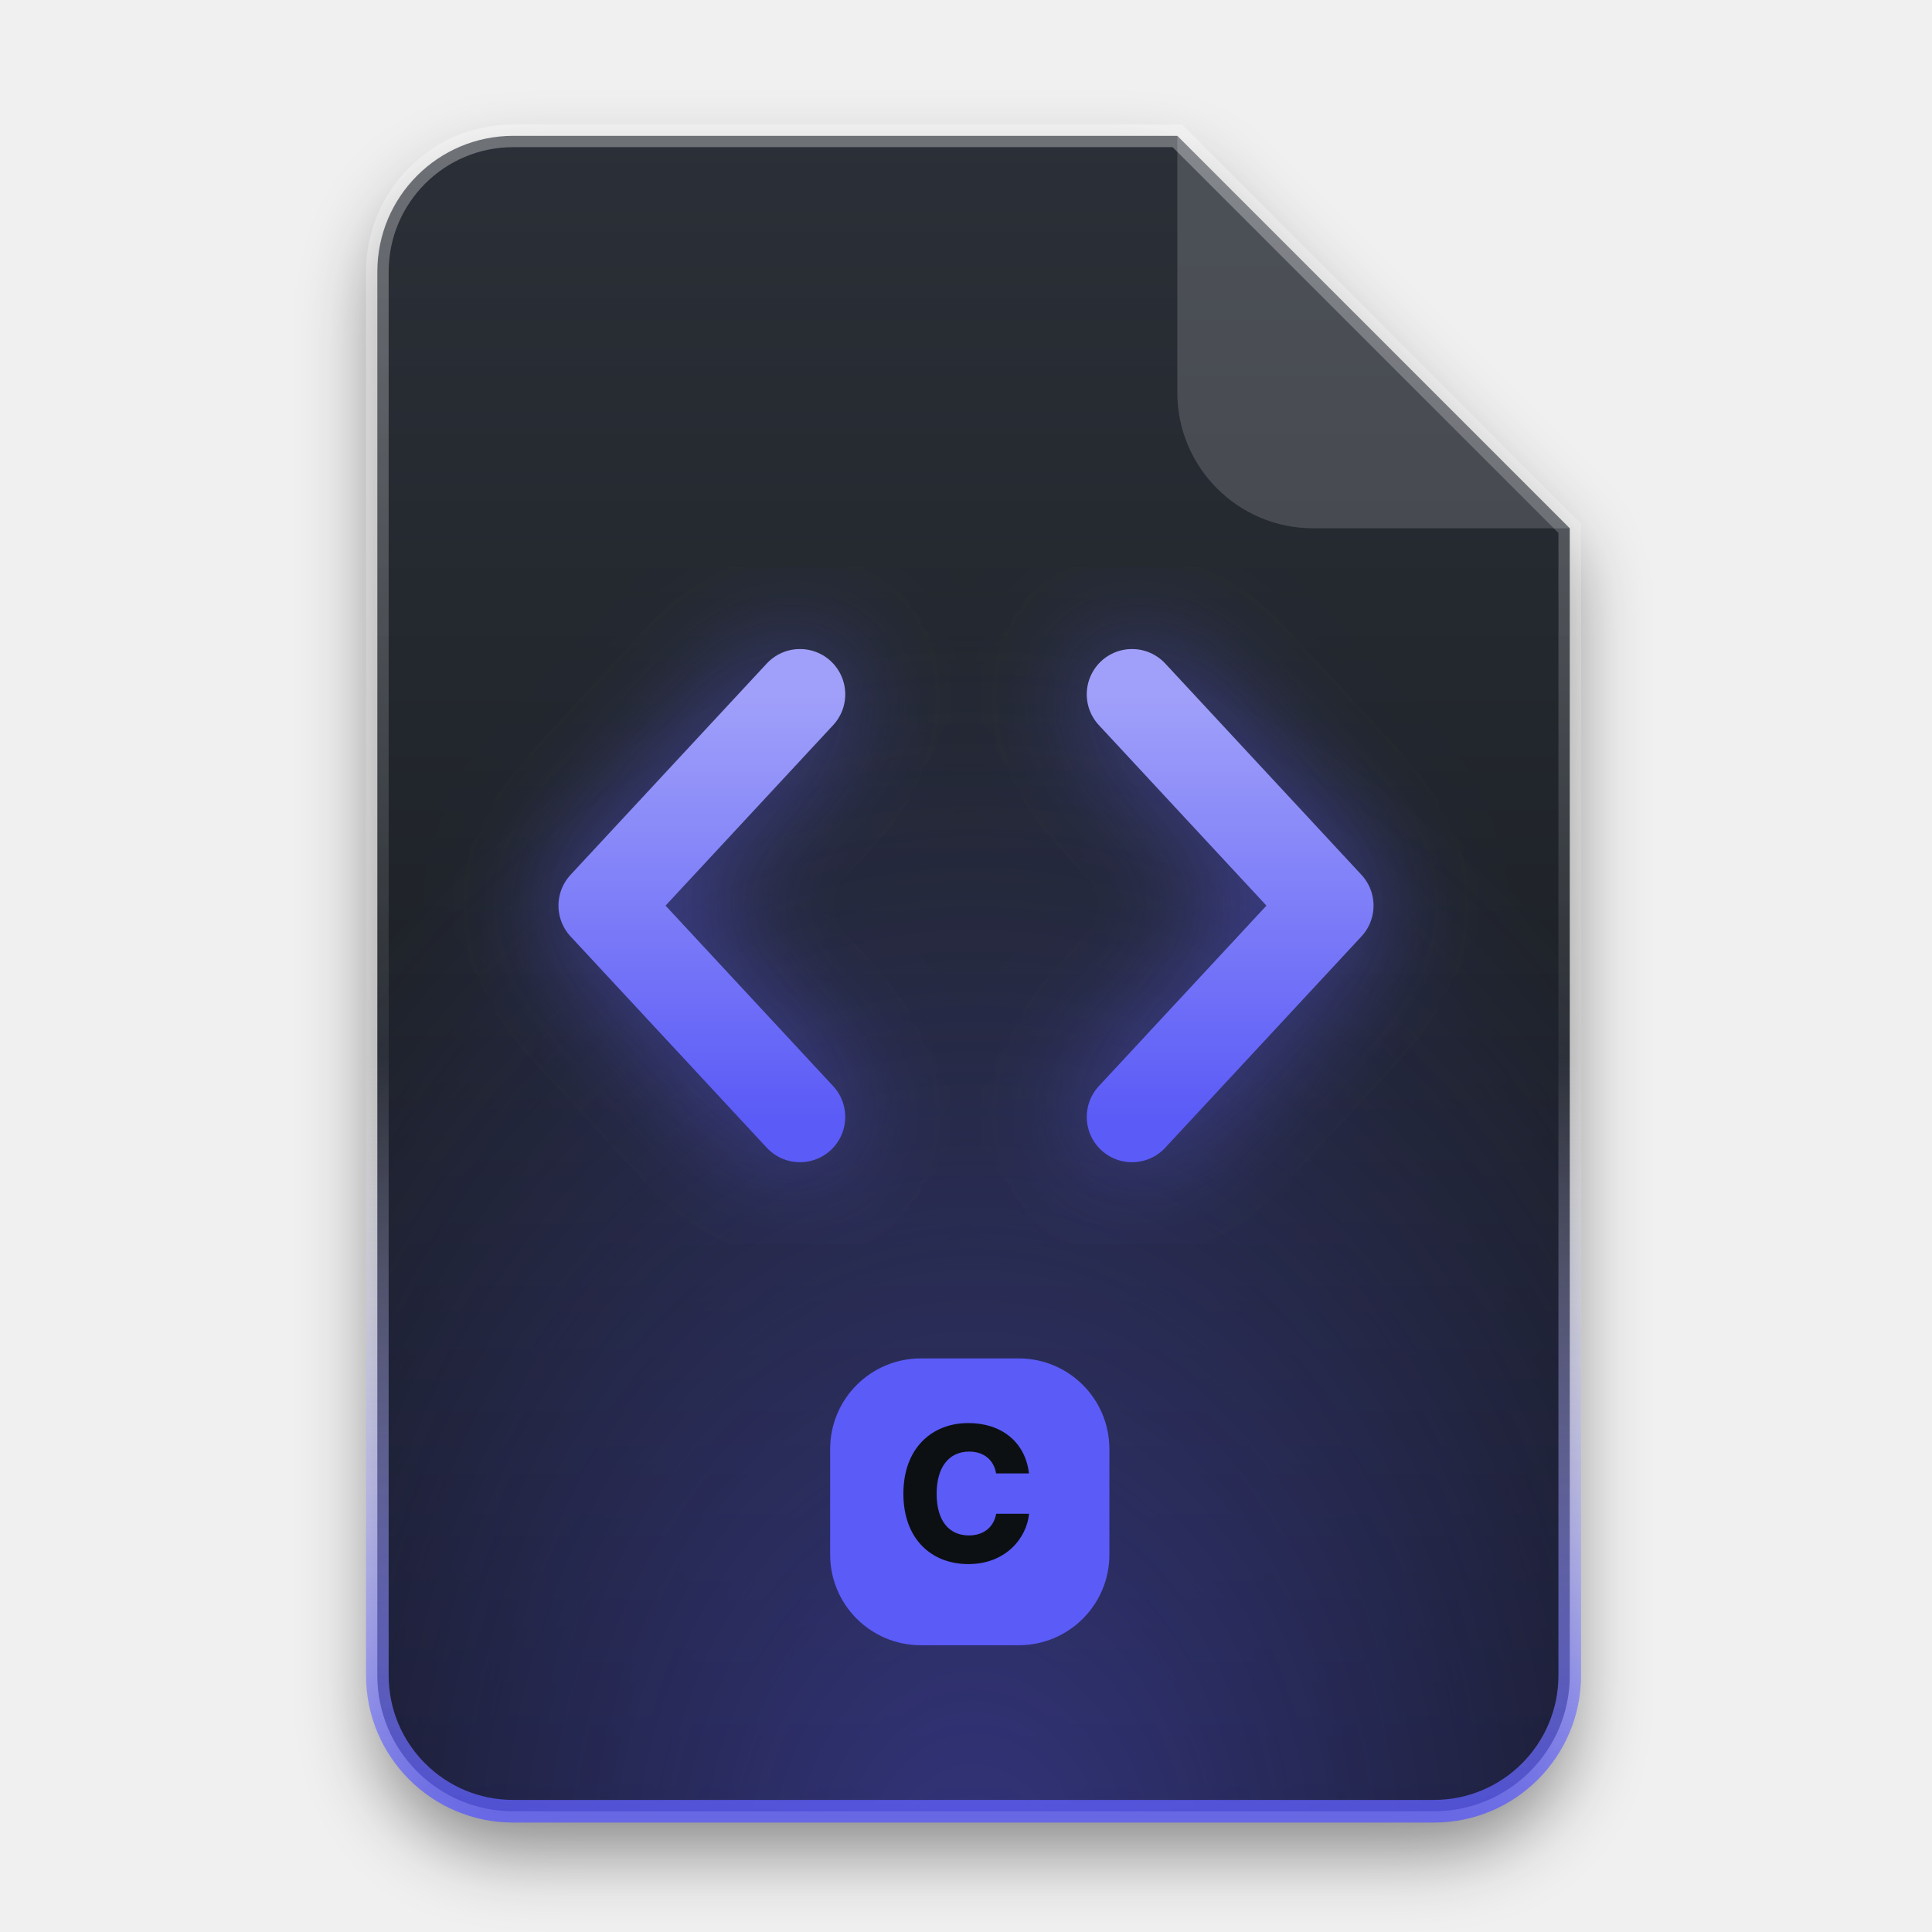
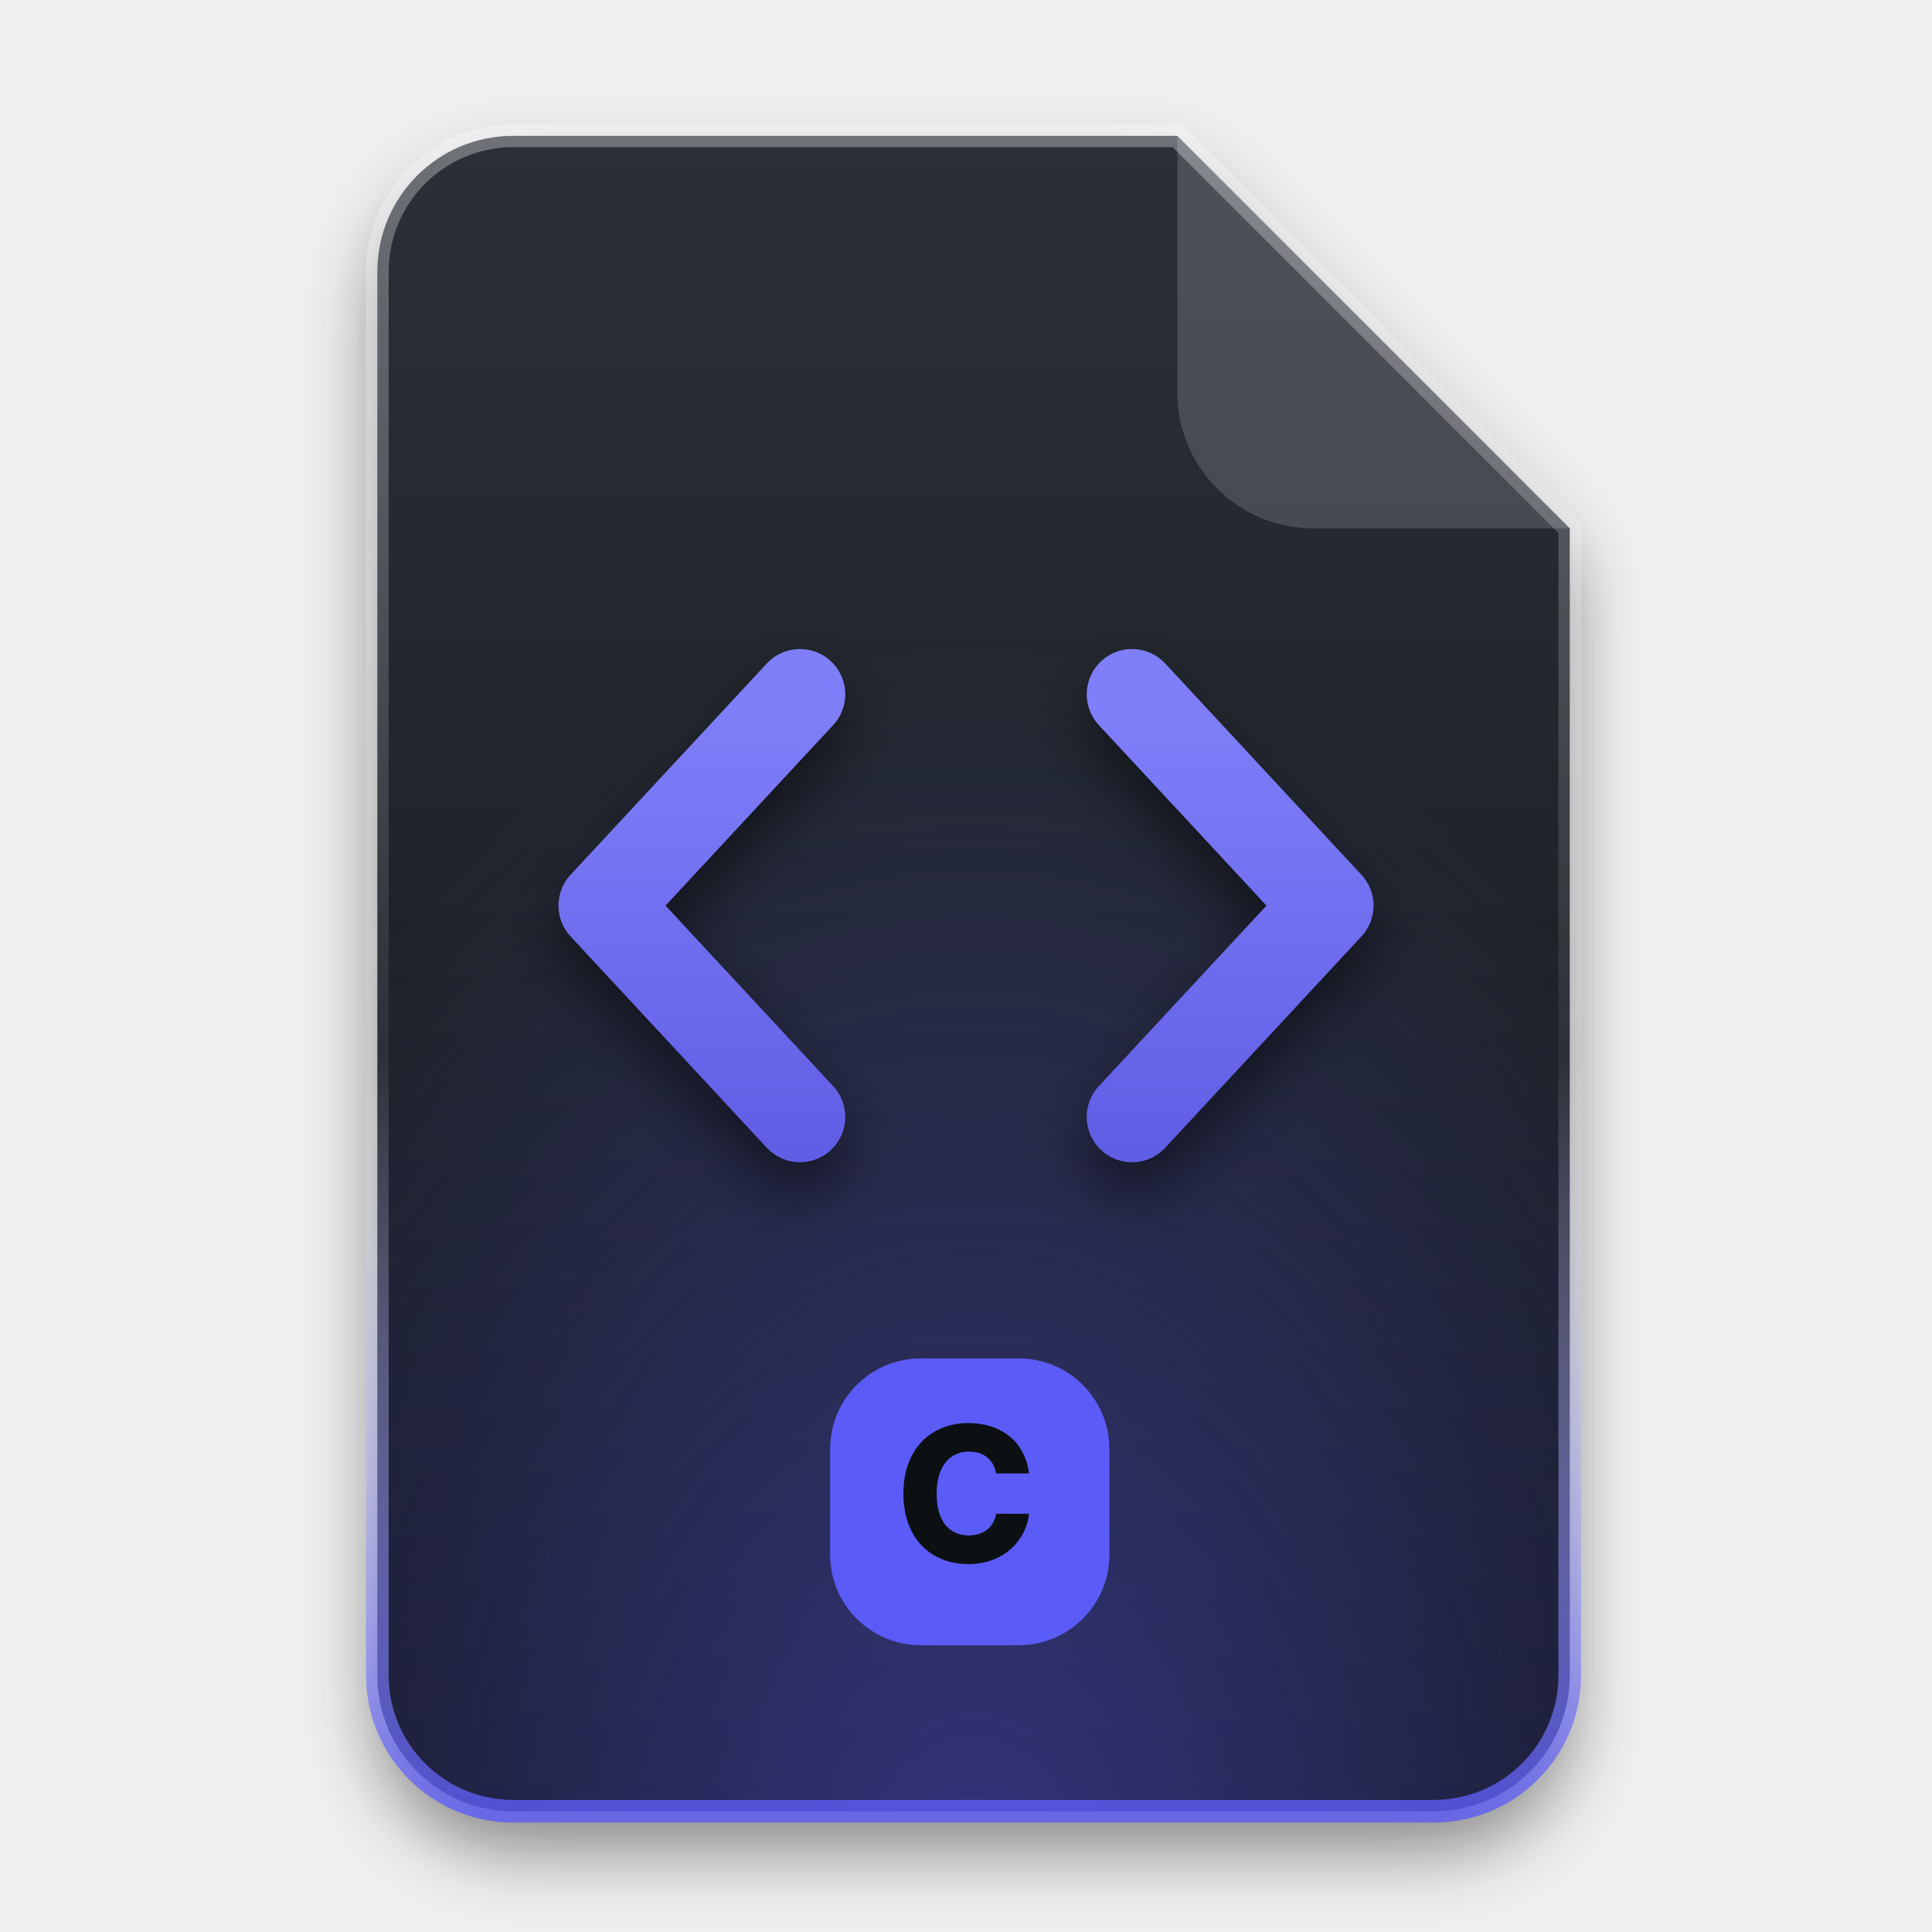
<svg xmlns="http://www.w3.org/2000/svg" viewBox="0 0 256 256" width="256" height="256">
  <defs>
+     <linearGradient id="solid" gradientUnits="userSpaceOnUse" x1="0" y1="100" x2="0" y2="200">
+       <stop offset="0" stop-color="#7F7FF9" />
+       <stop offset="1" stop-color="#4B46D8" />
+     </linearGradient>
+     <filter id="under" x="-30%" y="-30%" width="160%" height="170%">
+       <feGaussianBlur stdDeviation="4" />
+       <feOffset dy="4" />
+     </filter>
    <linearGradient id="smoke" x1="0" y1="0" x2="0" y2="1">
      <stop offset="0" stop-color="#2B3038" />
      <stop offset="1" stop-color="#121519" />
    </linearGradient>
    <linearGradient id="rim" x1="0" y1="0" x2="0" y2="1">
      <stop offset="0" stop-color="#fff" stop-opacity=".32" />
      <stop offset=".55" stop-color="#fff" stop-opacity=".06" />
      <stop offset="1" stop-color="#5B5BF7" stop-opacity=".8" />
    </linearGradient>
    <radialGradient id="glow" cx=".5" cy="1.05" r=".75">
      <stop offset="0" stop-color="#5B5BF7" stop-opacity=".45" />
      <stop offset="1" stop-color="#5B5BF7" stop-opacity="0" />
    </radialGradient>
    <linearGradient id="ink" x1="0" y1="0" x2="0" y2="1">
      <stop offset="0" stop-color="#A0A0FA" />
      <stop offset="1" stop-color="#5B5BF7" />
    </linearGradient>
    <filter id="halo" x="-30%" y="-30%" width="160%" height="160%">
      <feGaussianBlur stdDeviation="8" />
    </filter>
    <filter id="drop" x="-20%" y="-20%" width="140%" height="150%">
      <feGaussianBlur stdDeviation="5" />
      <feOffset dy="5" />
    </filter>
  </defs>
  <path d="M68 18h88l52 52v152a18 18 0 0 1-18 18H68a18 18 0 0 1-18-18V36a18 18 0 0 1 18-18z" fill="#000" opacity=".45" filter="url(#drop)" />
  <path d="M68 18h88l52 52v152a18 18 0 0 1-18 18H68a18 18 0 0 1-18-18V36a18 18 0 0 1 18-18z" fill="url(#smoke)" />
  <path d="M68 18h88l52 52v152a18 18 0 0 1-18 18H68a18 18 0 0 1-18-18V36a18 18 0 0 1 18-18z" fill="url(#glow)" />
  <path d="M156 18v34a18 18 0 0 0 18 18h34z" fill="#fff" opacity=".16" />
  <g transform="translate(0 -6)">
-     <g filter="url(#halo)" opacity=".55">
-       <path fill="none" stroke="#5B5BF7" stroke-width="12" stroke-linecap="round" stroke-linejoin="round" d="M106 98l-26 28 26 28M150 98l26 28-26 28" />
+     <g opacity=".5" filter="url(#under)">
+       <path fill="none" stroke="#000" stroke-width="12" stroke-linecap="round" stroke-linejoin="round" d="M106 98l-26 28 26 28M150 98l26 28-26 28" />
    </g>
-     <path fill="none" stroke="url(#ink)" stroke-width="12" stroke-linecap="round" stroke-linejoin="round" d="M106 98l-26 28 26 28M150 98l26 28-26 28" />
+     <path fill="none" stroke="url(#solid)" stroke-width="12" stroke-linecap="round" stroke-linejoin="round" d="M106 98l-26 28 26 28M150 98l26 28-26 28" />
  </g>
  <rect x="110" y="180" width="37" height="38" rx="12" fill="#5B5BF7" />
  <text x="128" y="207" text-anchor="middle" font-family="Inter, Inter Variable, sans-serif" font-weight="800" font-size="25" fill="#0C1013">C</text>
  <path d="M68 18h88l52 52v152a18 18 0 0 1-18 18H68a18 18 0 0 1-18-18V36a18 18 0 0 1 18-18z" fill="none" stroke="url(#rim)" stroke-width="3" />
</svg>
